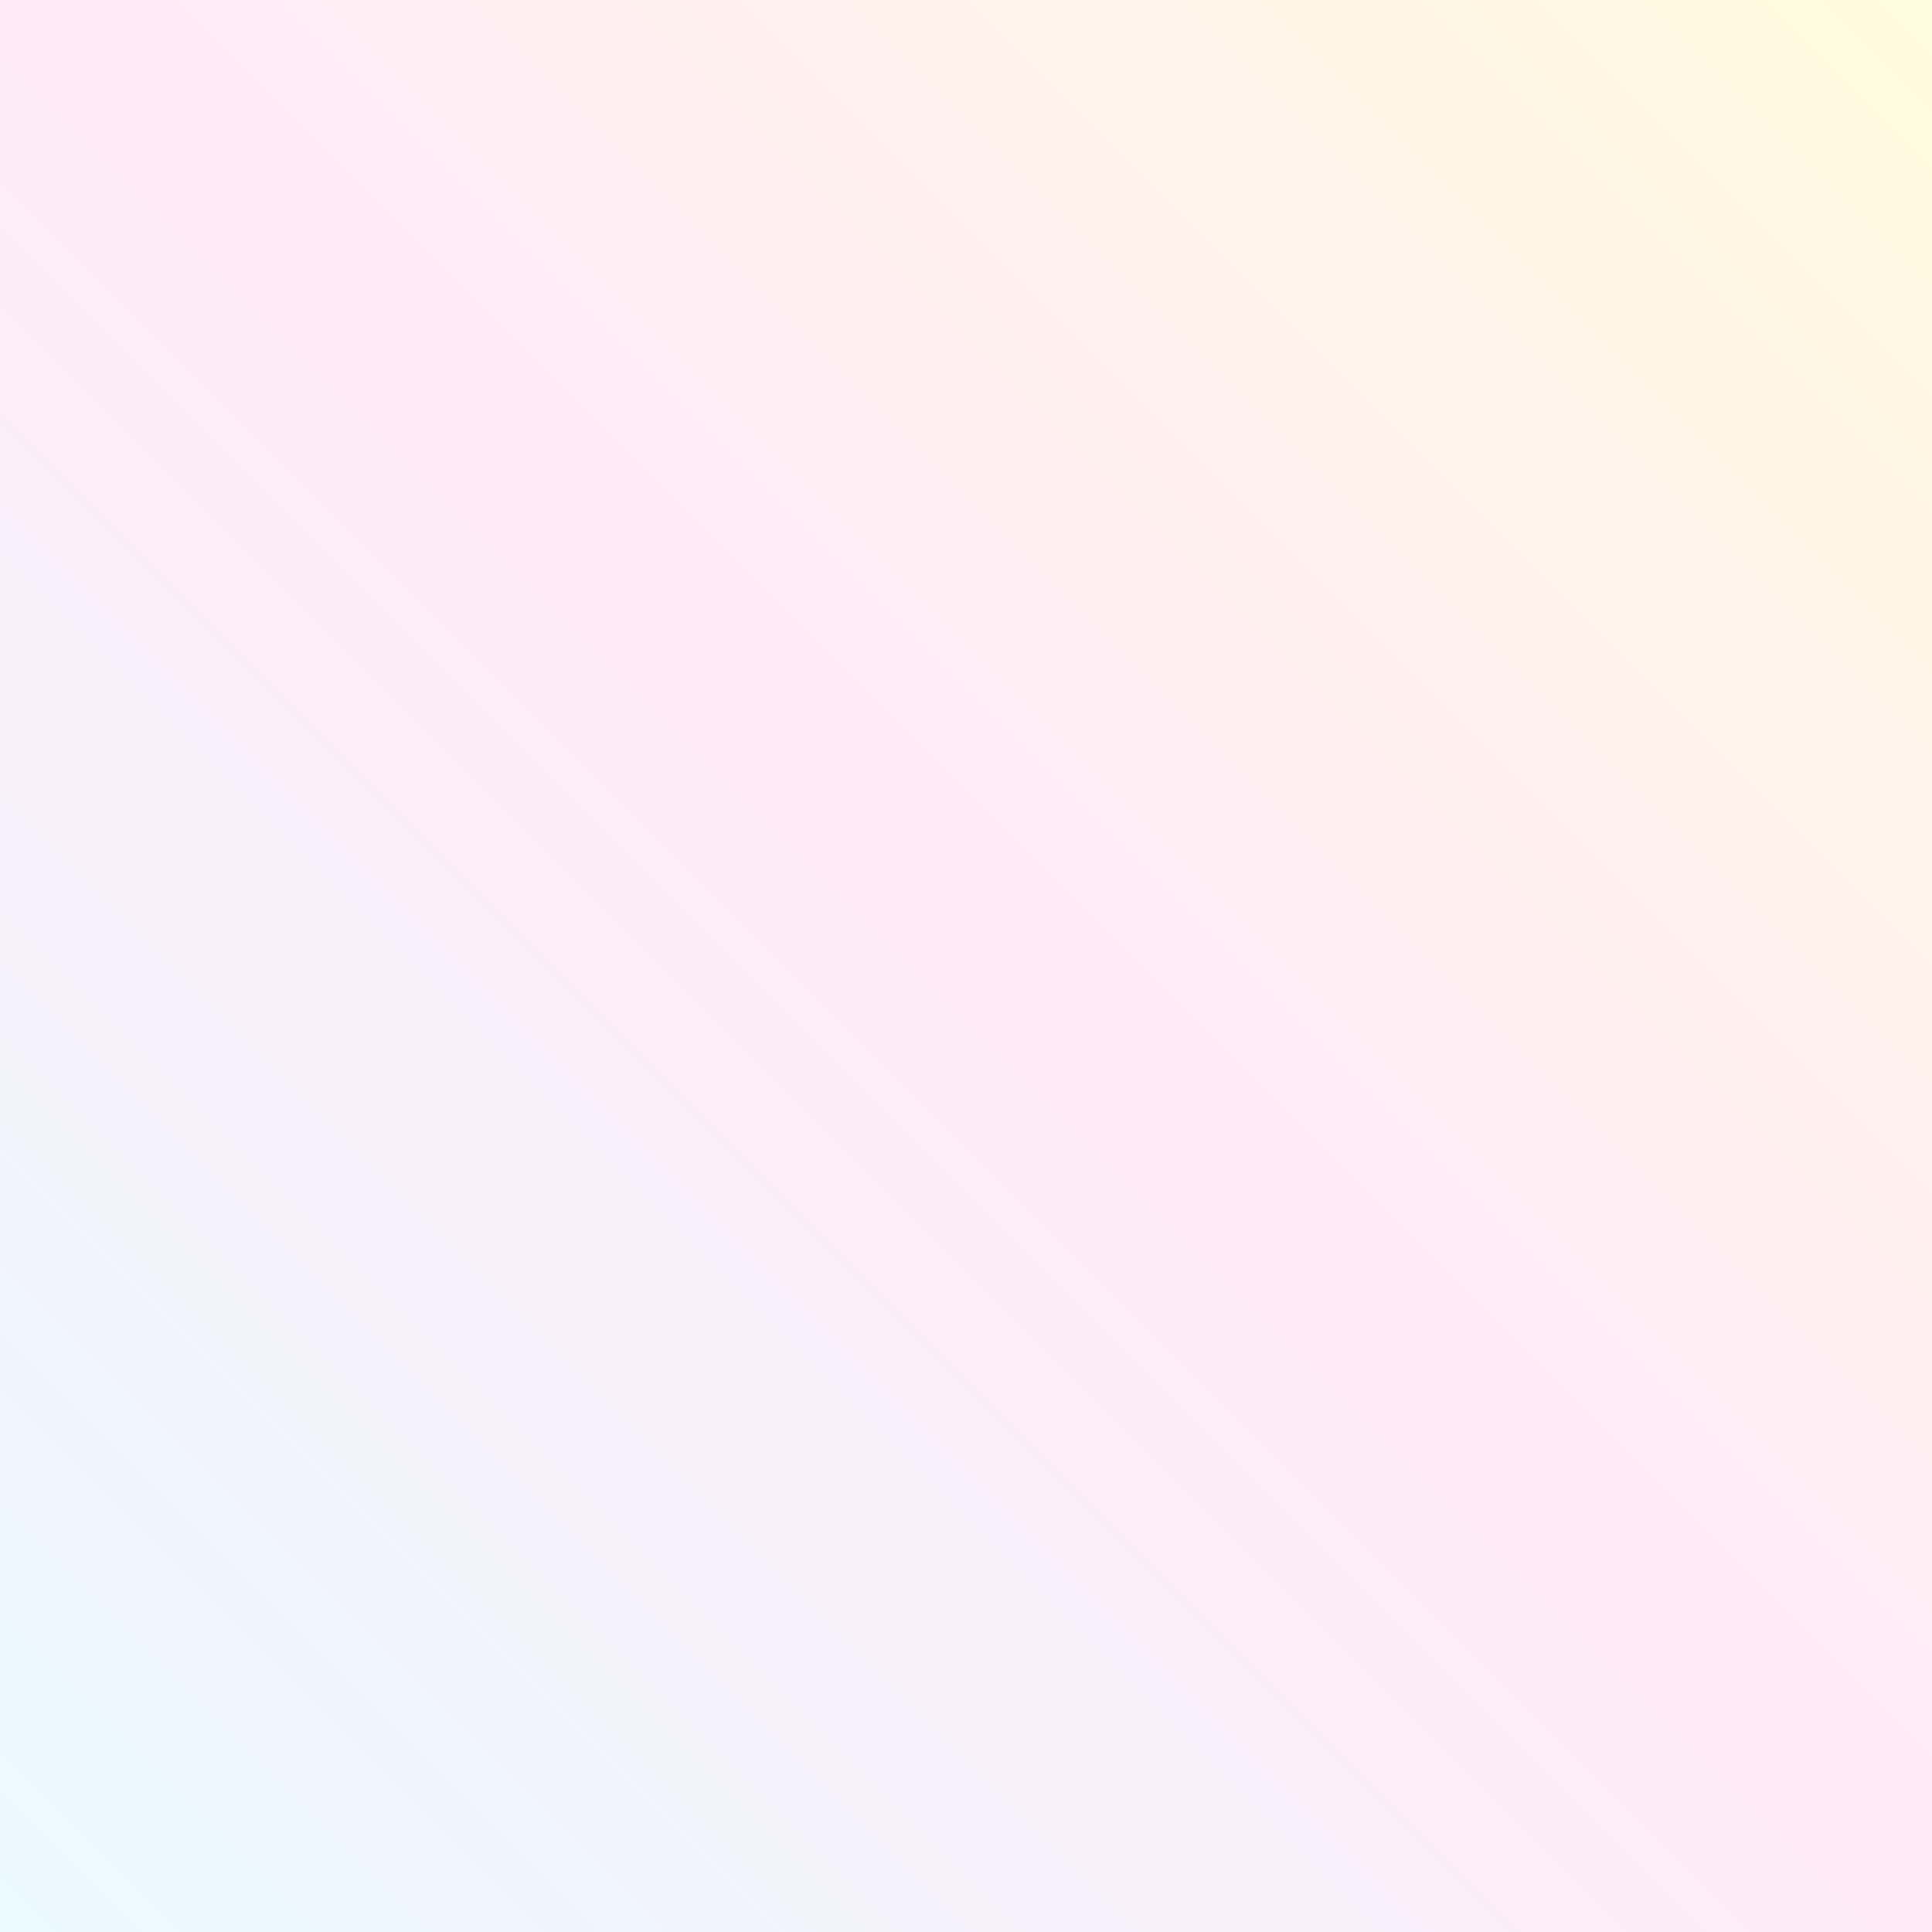
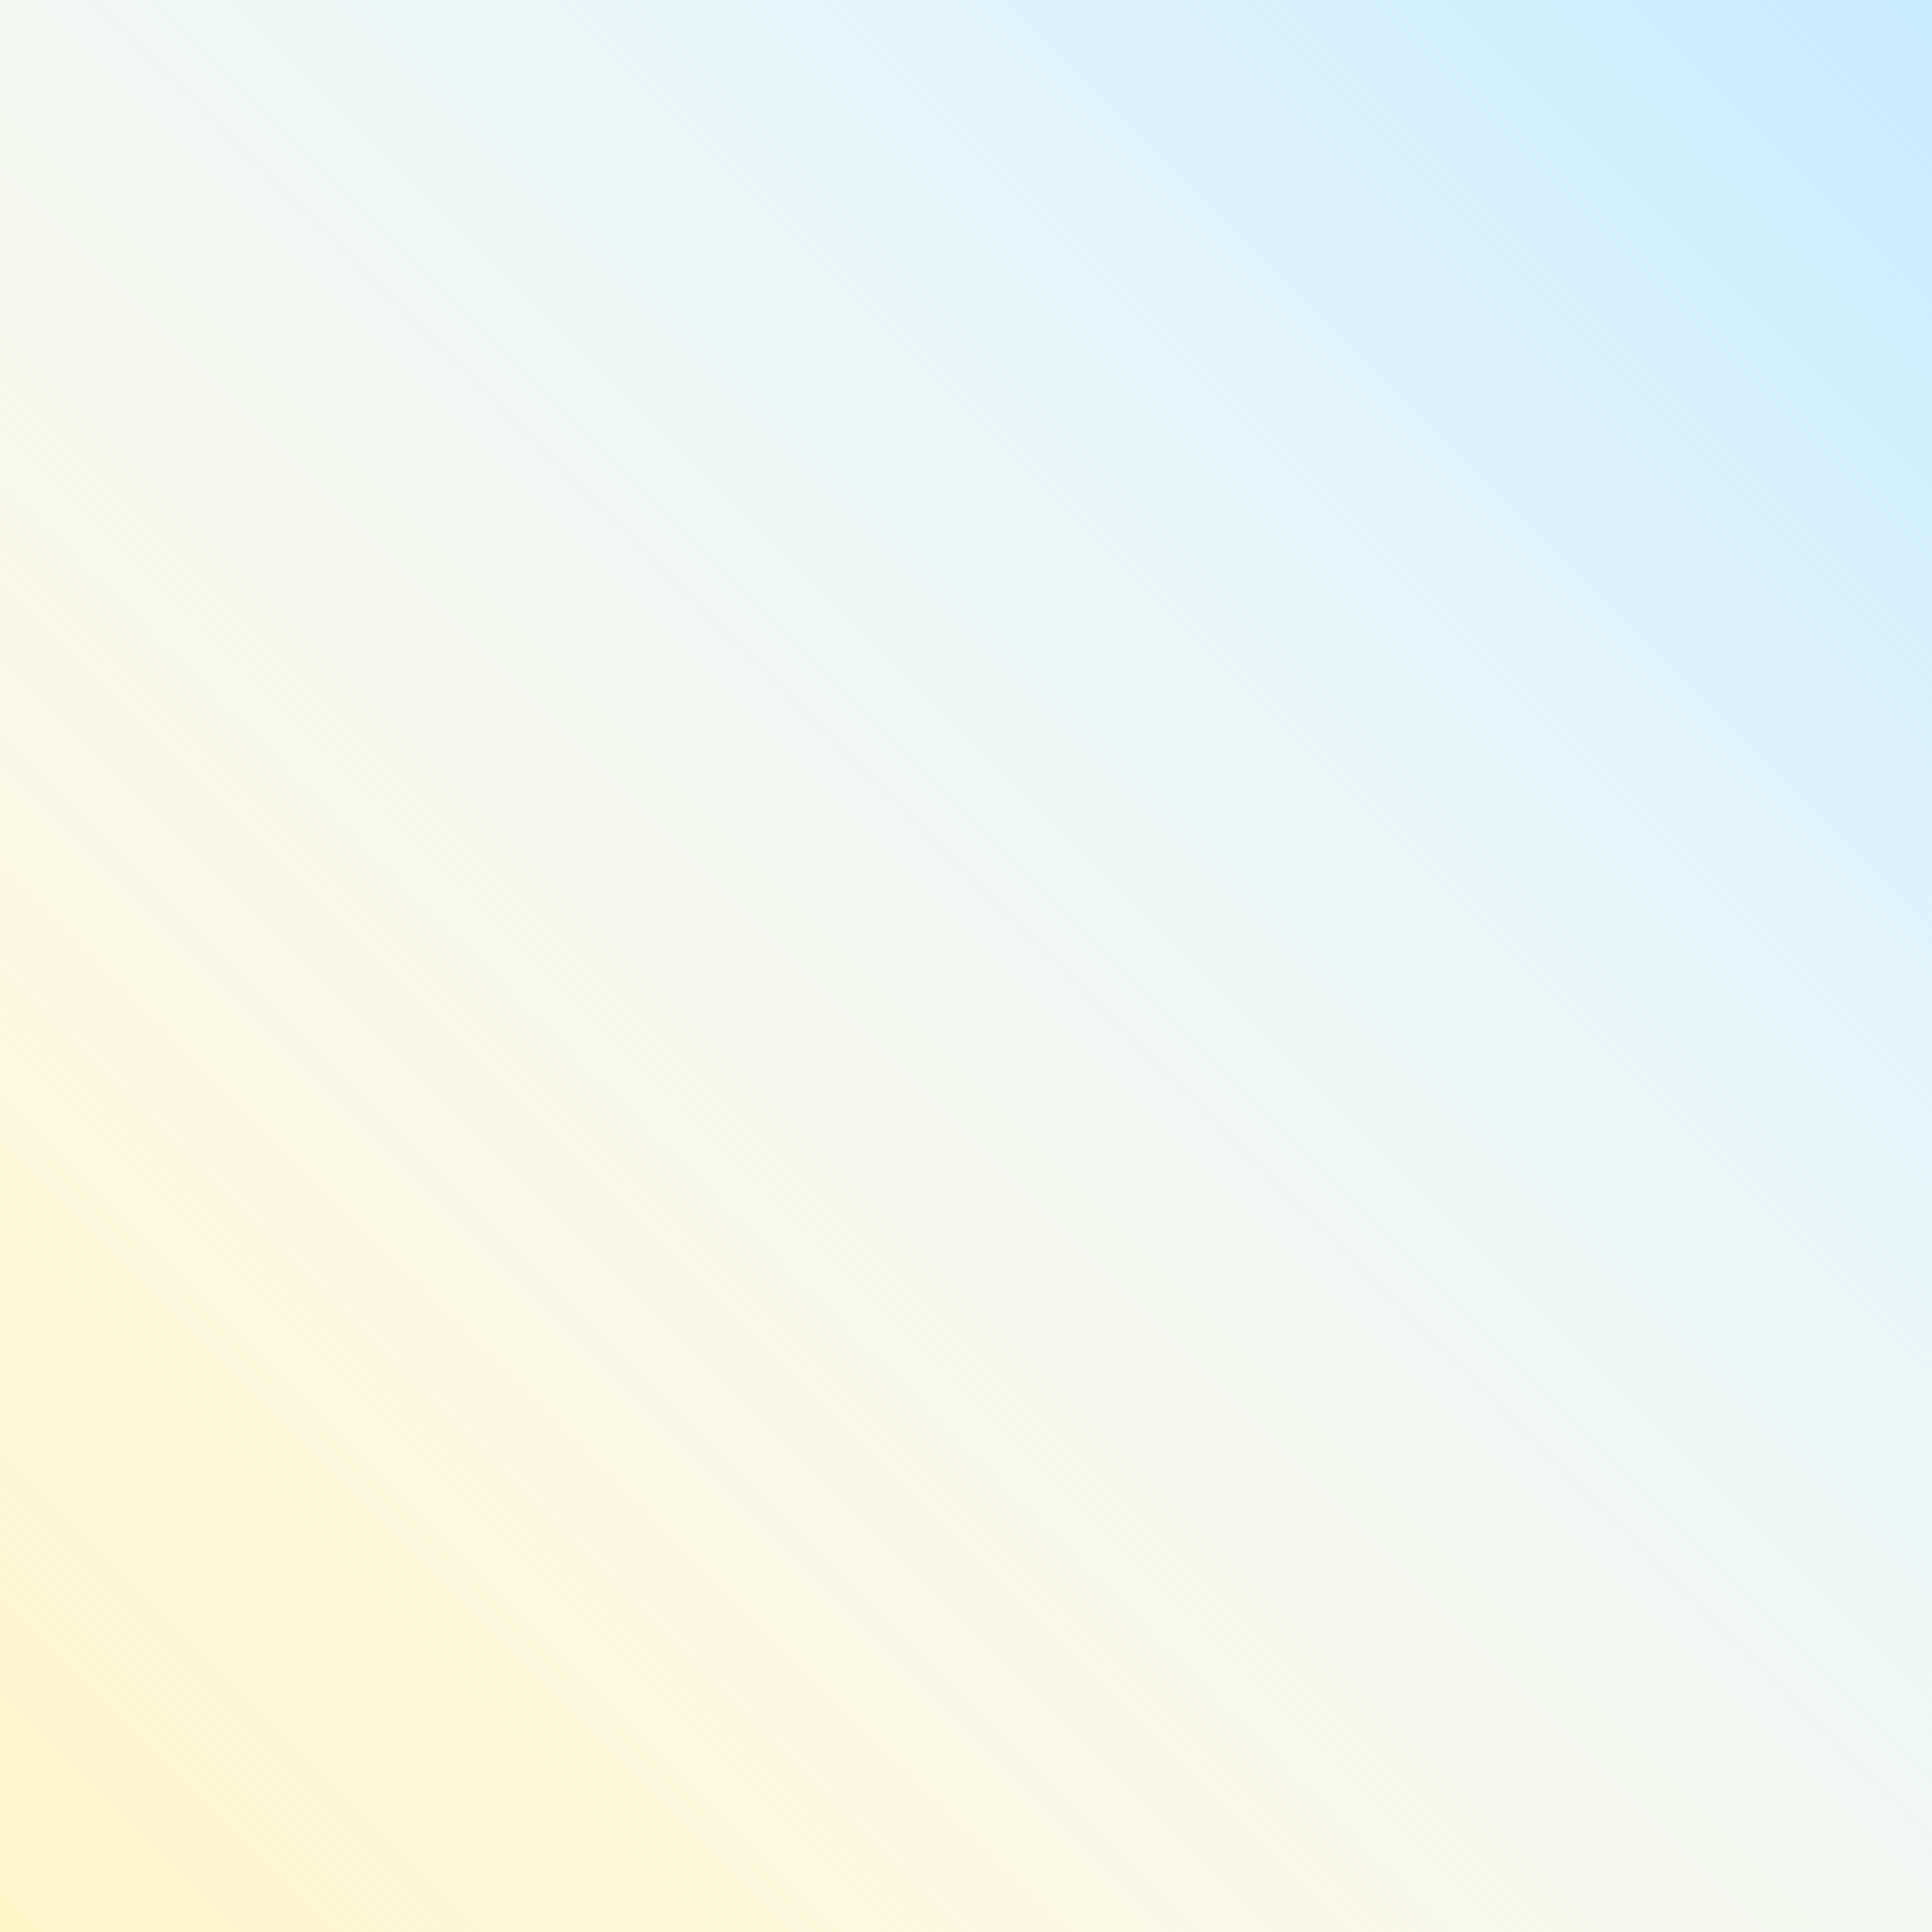
<svg xmlns="http://www.w3.org/2000/svg" fill="none" viewBox="0 0 1024 1024">
  <path fill="url(#a)" d="M0 0h1024v1024H0z" />
+   <path fill="url(#b)" d="M0 0h1024v1024H0z" />
  <defs>
    <linearGradient id="a" x1="1024" x2="0" y1="0" y2="1024" gradientUnits="userSpaceOnUse">
-       <stop stop-color="#FFFBDE" />
-       <stop offset=".5" stop-color="#FFEAF9" />
-       <stop offset="1" stop-color="#EAFAFF" />
+       <stop stop-color="#fff" />
+       <stop offset="1" stop-color="#FFF3C7" />
+     </linearGradient>
+     <linearGradient id="b" x1="1024" x2="0" y1="0" y2="1024" gradientUnits="userSpaceOnUse">
+       <stop stop-color="#C7EBFF" />
+       <stop offset="1" stop-color="#fff" stop-opacity="0" />
    </linearGradient>
  </defs>
</svg>
